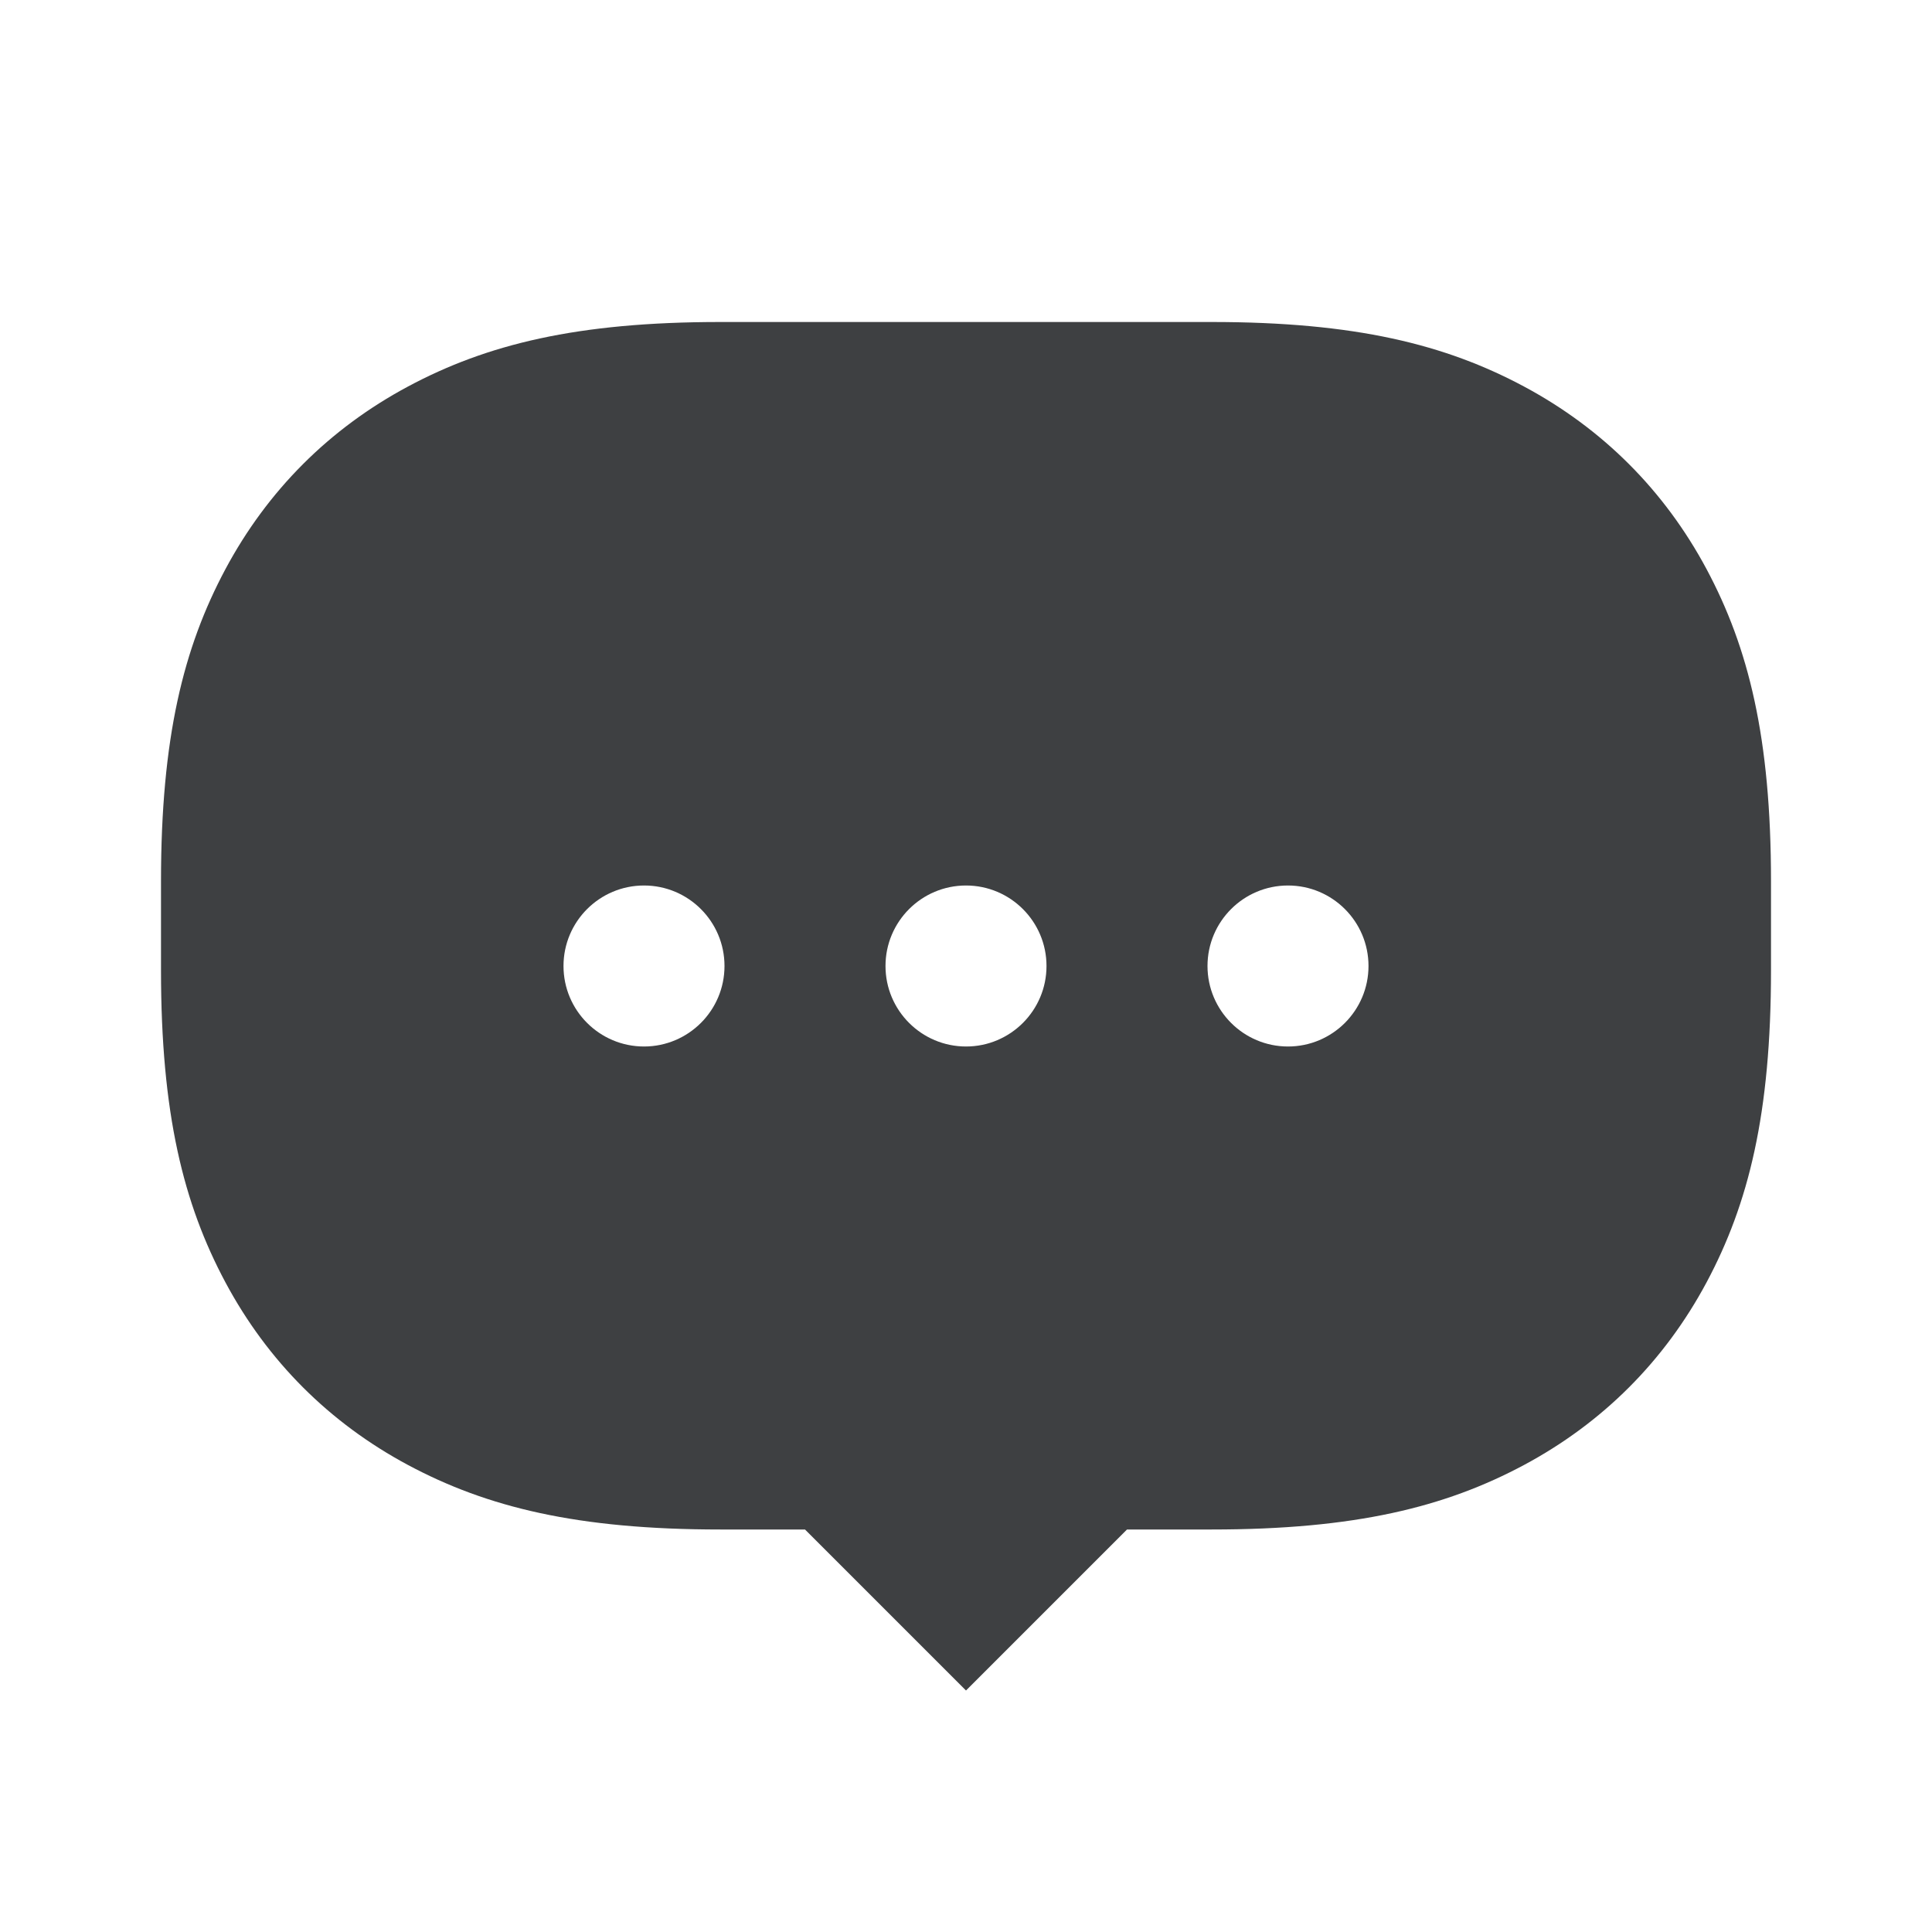
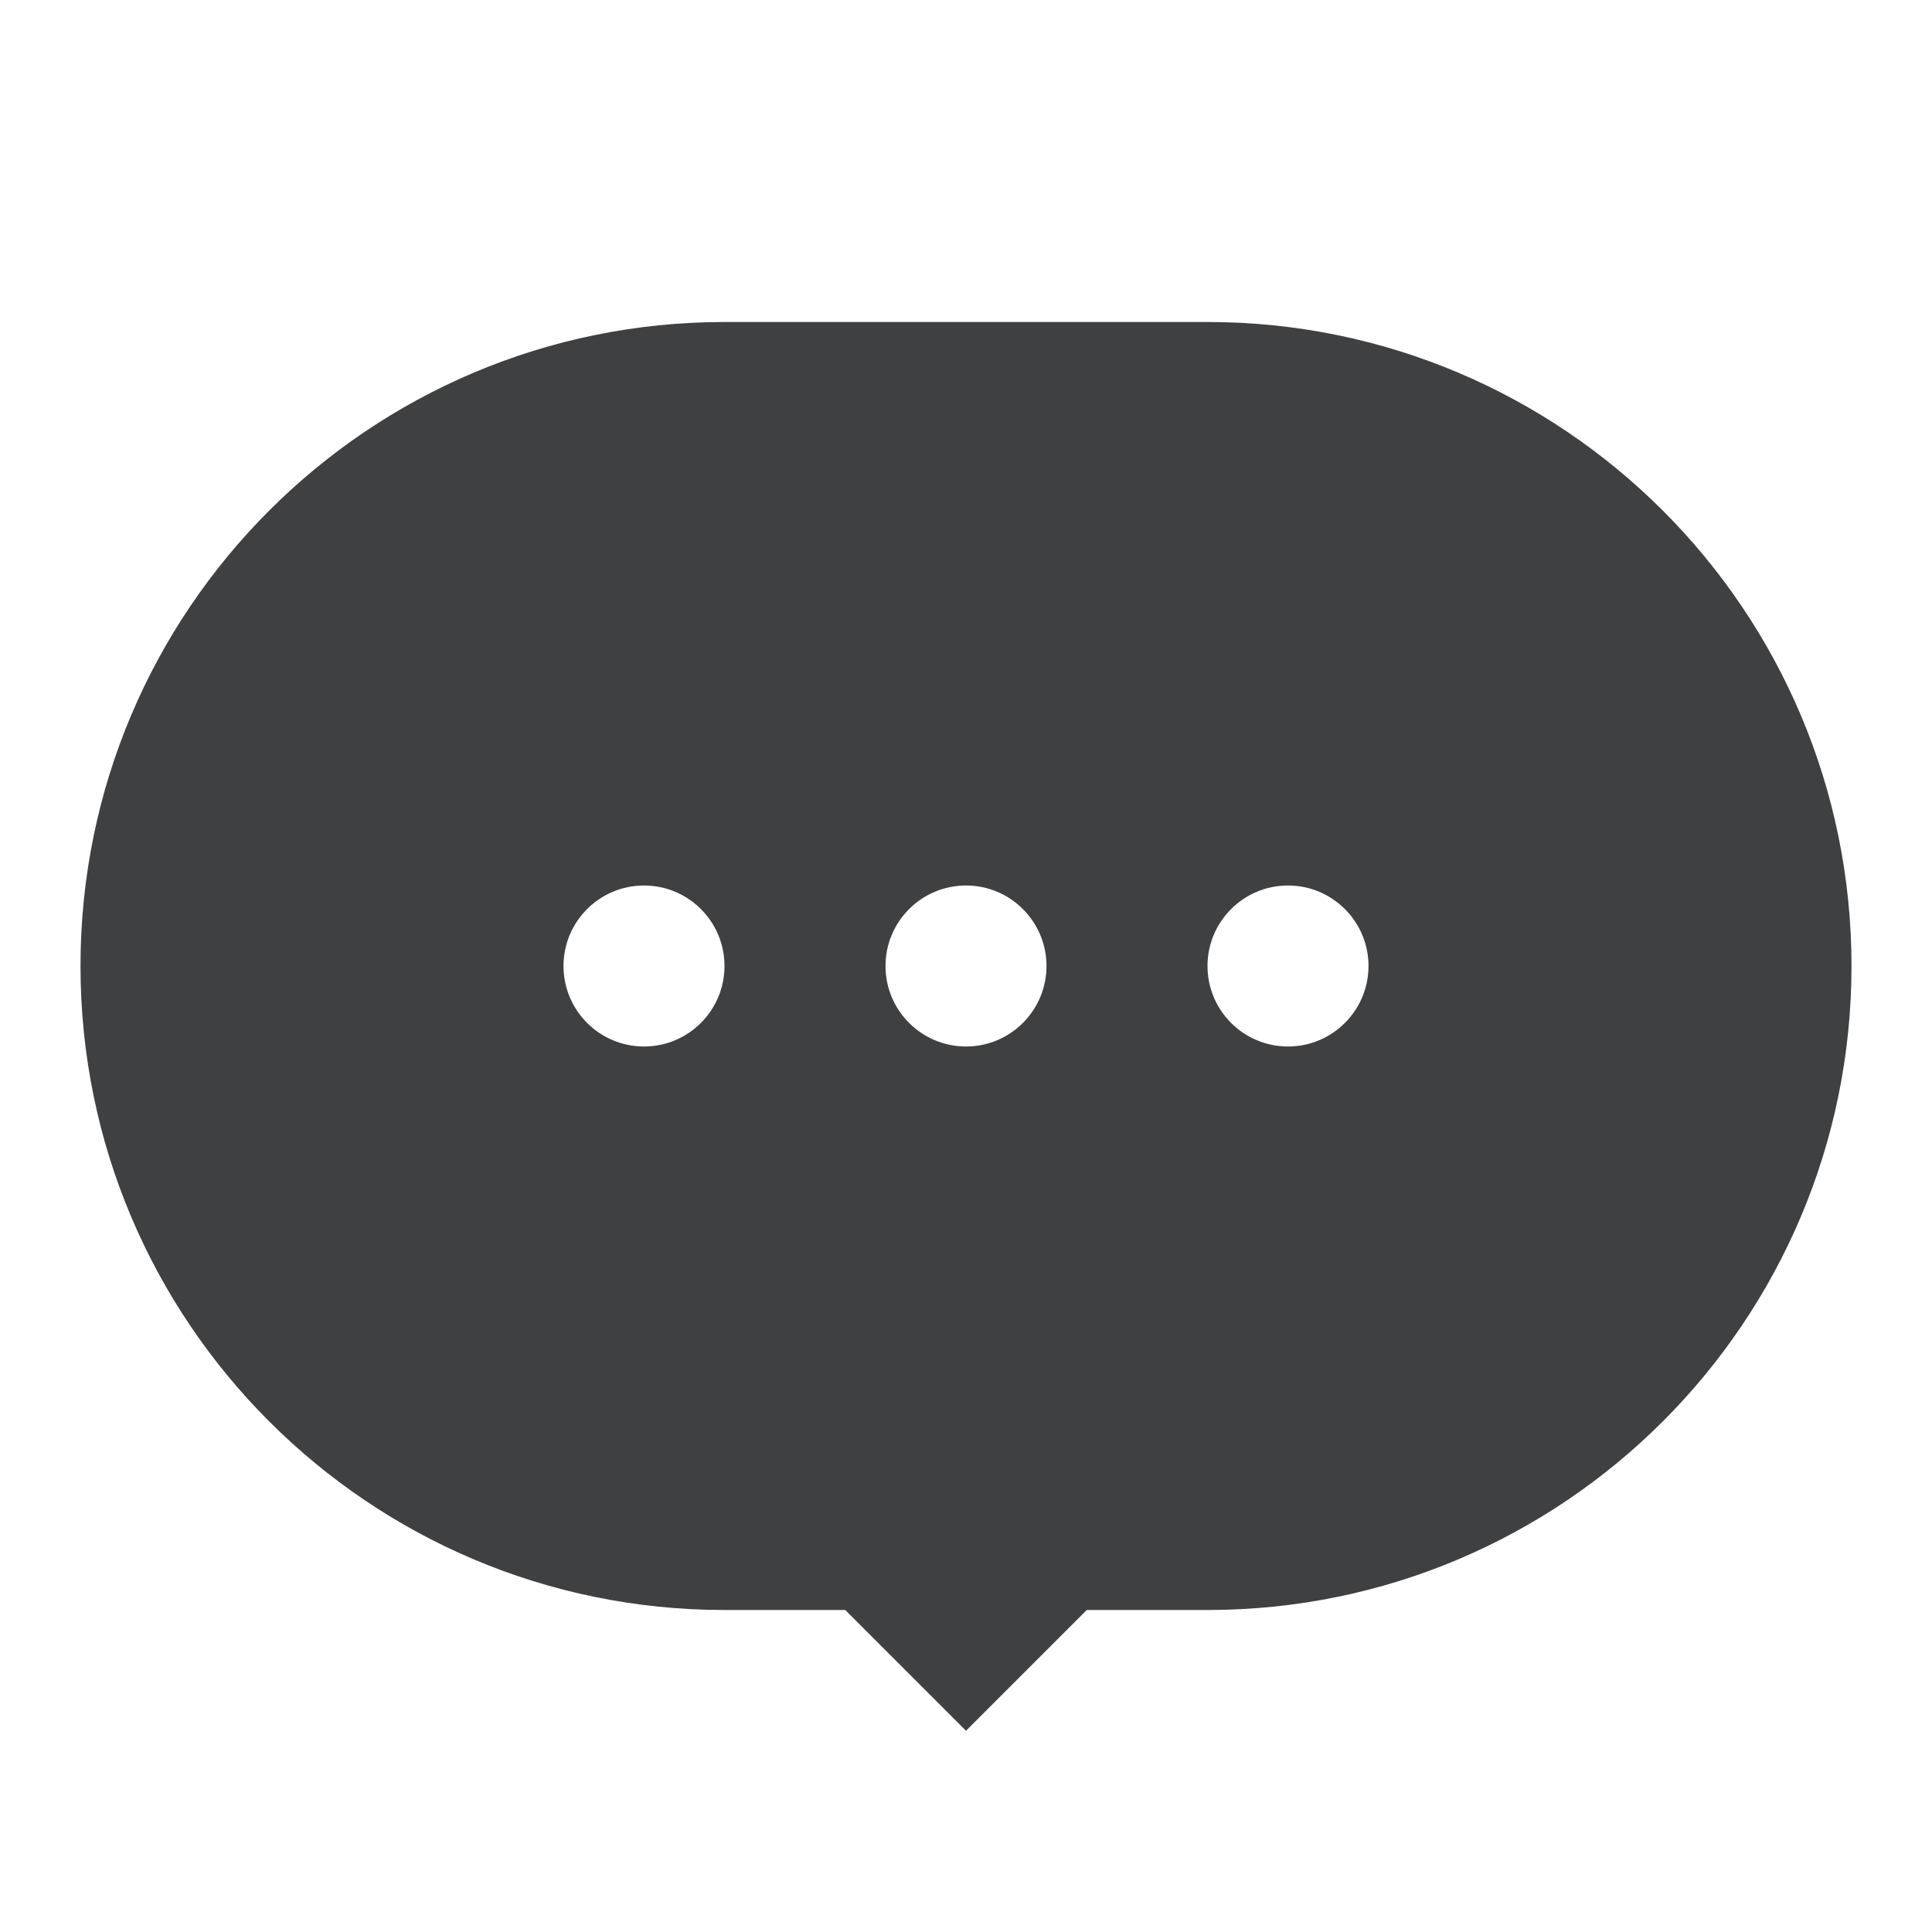
- <svg xmlns="http://www.w3.org/2000/svg" width="24" height="24" viewBox="0 0 24 24">
-   <path fill="#3E4042" fill-rule="evenodd" d="M8.948,4 L15.052,4 C16.834,4 17.953,4.278 18.931,4.801 C19.908,5.324 20.676,6.092 21.199,7.069 C21.722,8.047 22,9.166 22,10.948 L22,12.052 C22,13.834 21.722,14.953 21.199,15.931 C20.676,16.908 19.908,17.676 18.931,18.199 C17.953,18.722 16.834,19 15.052,19 L14,19 L12,21 L10,19 L8.948,19 C7.166,19 6.047,18.722 5.069,18.199 C4.092,17.676 3.324,16.908 2.801,15.931 C2.278,14.953 2,13.834 2,12.052 L2,10.948 C2,9.166 2.278,8.047 2.801,7.069 C3.324,6.092 4.092,5.324 5.069,4.801 C6.047,4.278 7.166,4 8.948,4 Z M8,13 C8.552,13 9,12.552 9,12 C9,11.448 8.552,11 8,11 C7.448,11 7,11.448 7,12 C7,12.552 7.448,13 8,13 Z M12,13 C12.552,13 13,12.552 13,12 C13,11.448 12.552,11 12,11 C11.448,11 11,11.448 11,12 C11,12.552 11.448,13 12,13 Z M16,13 C16.552,13 17,12.552 17,12 C17,11.448 16.552,11 16,11 C15.448,11 15,11.448 15,12 C15,12.552 15.448,13 16,13 Z" />
+ <svg xmlns="http://www.w3.org/2000/svg" width="24" height="24" viewBox="0 0 24 24" fill="none">
+   <path fill-rule="evenodd" clip-rule="evenodd" d="M1 12C1 7.582 4.582 4 9 4H15C19.418 4 23 7.582 23 12C23 16.418 19.418 20 15 20H13.5L12 21.5L10.5 20H9C4.582 20 1 16.418 1 12ZM9 12C9 12.552 8.552 13 8 13C7.448 13 7 12.552 7 12C7 11.448 7.448 11 8 11C8.552 11 9 11.448 9 12ZM12 13C12.552 13 13 12.552 13 12C13 11.448 12.552 11 12 11C11.448 11 11 11.448 11 12C11 12.552 11.448 13 12 13ZM17 12C17 12.552 16.552 13 16 13C15.448 13 15 12.552 15 12C15 11.448 15.448 11 16 11C16.552 11 17 11.448 17 12Z" fill="#3E4042" />
</svg>
